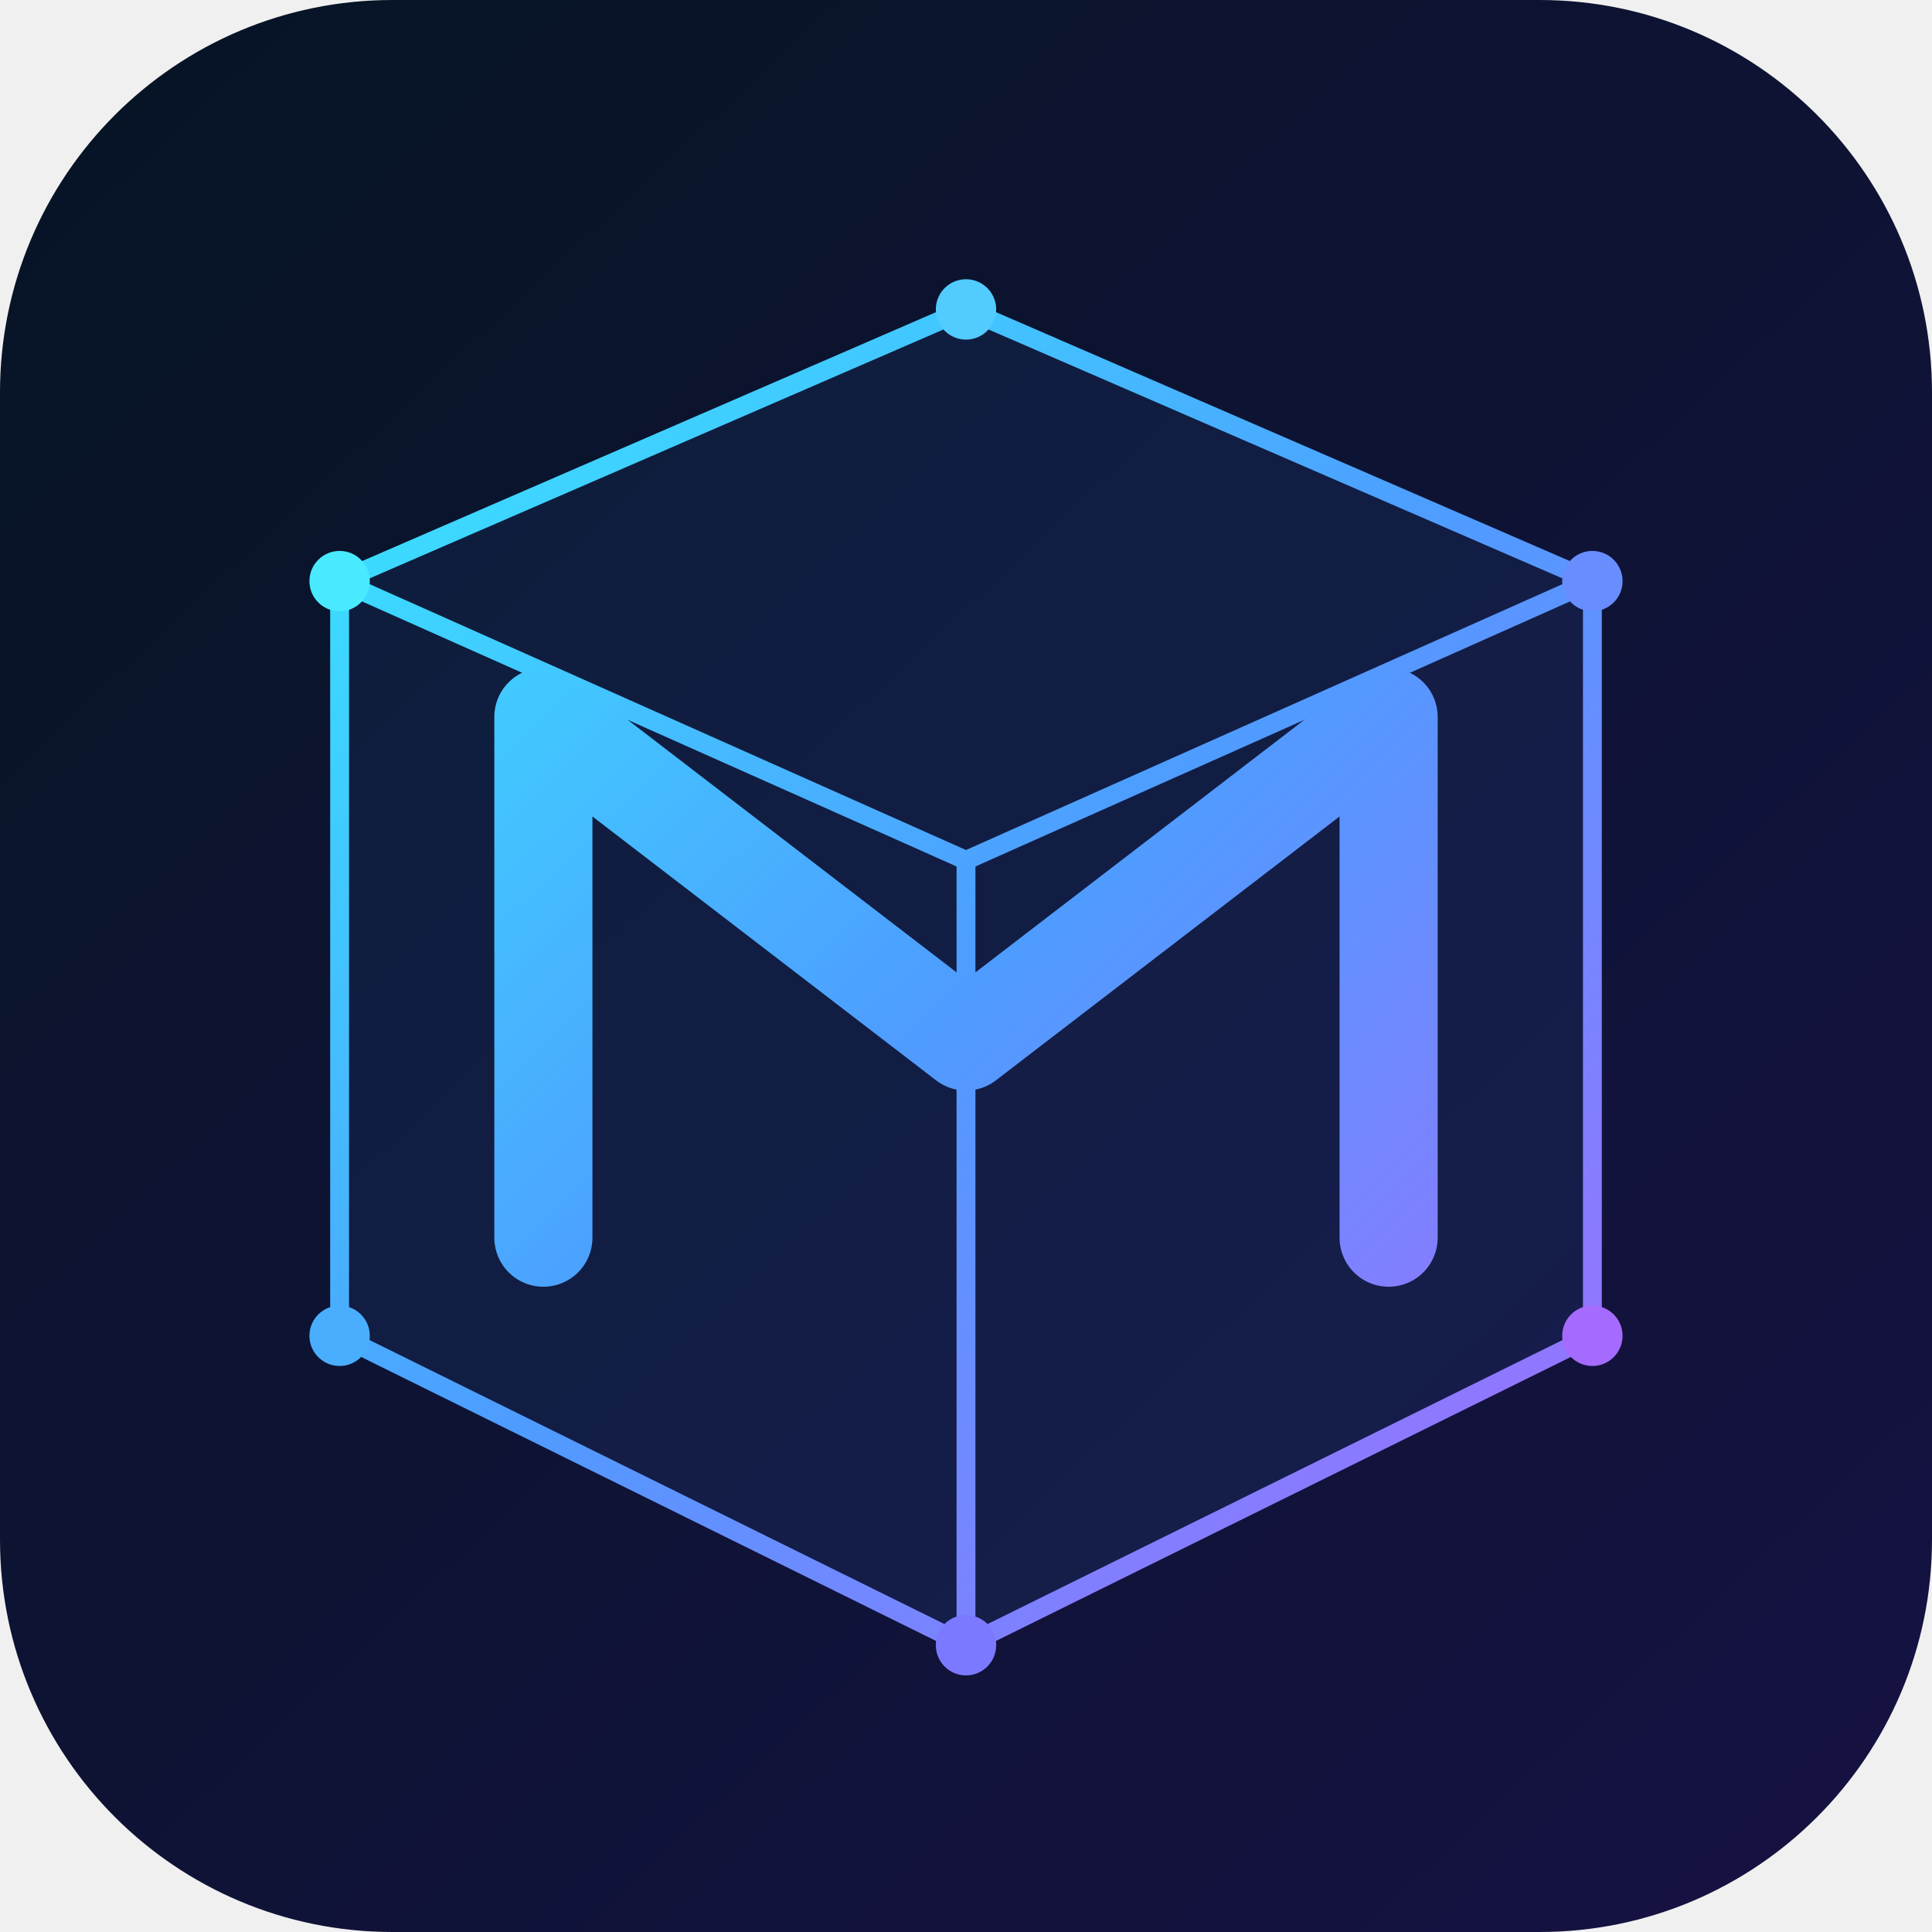
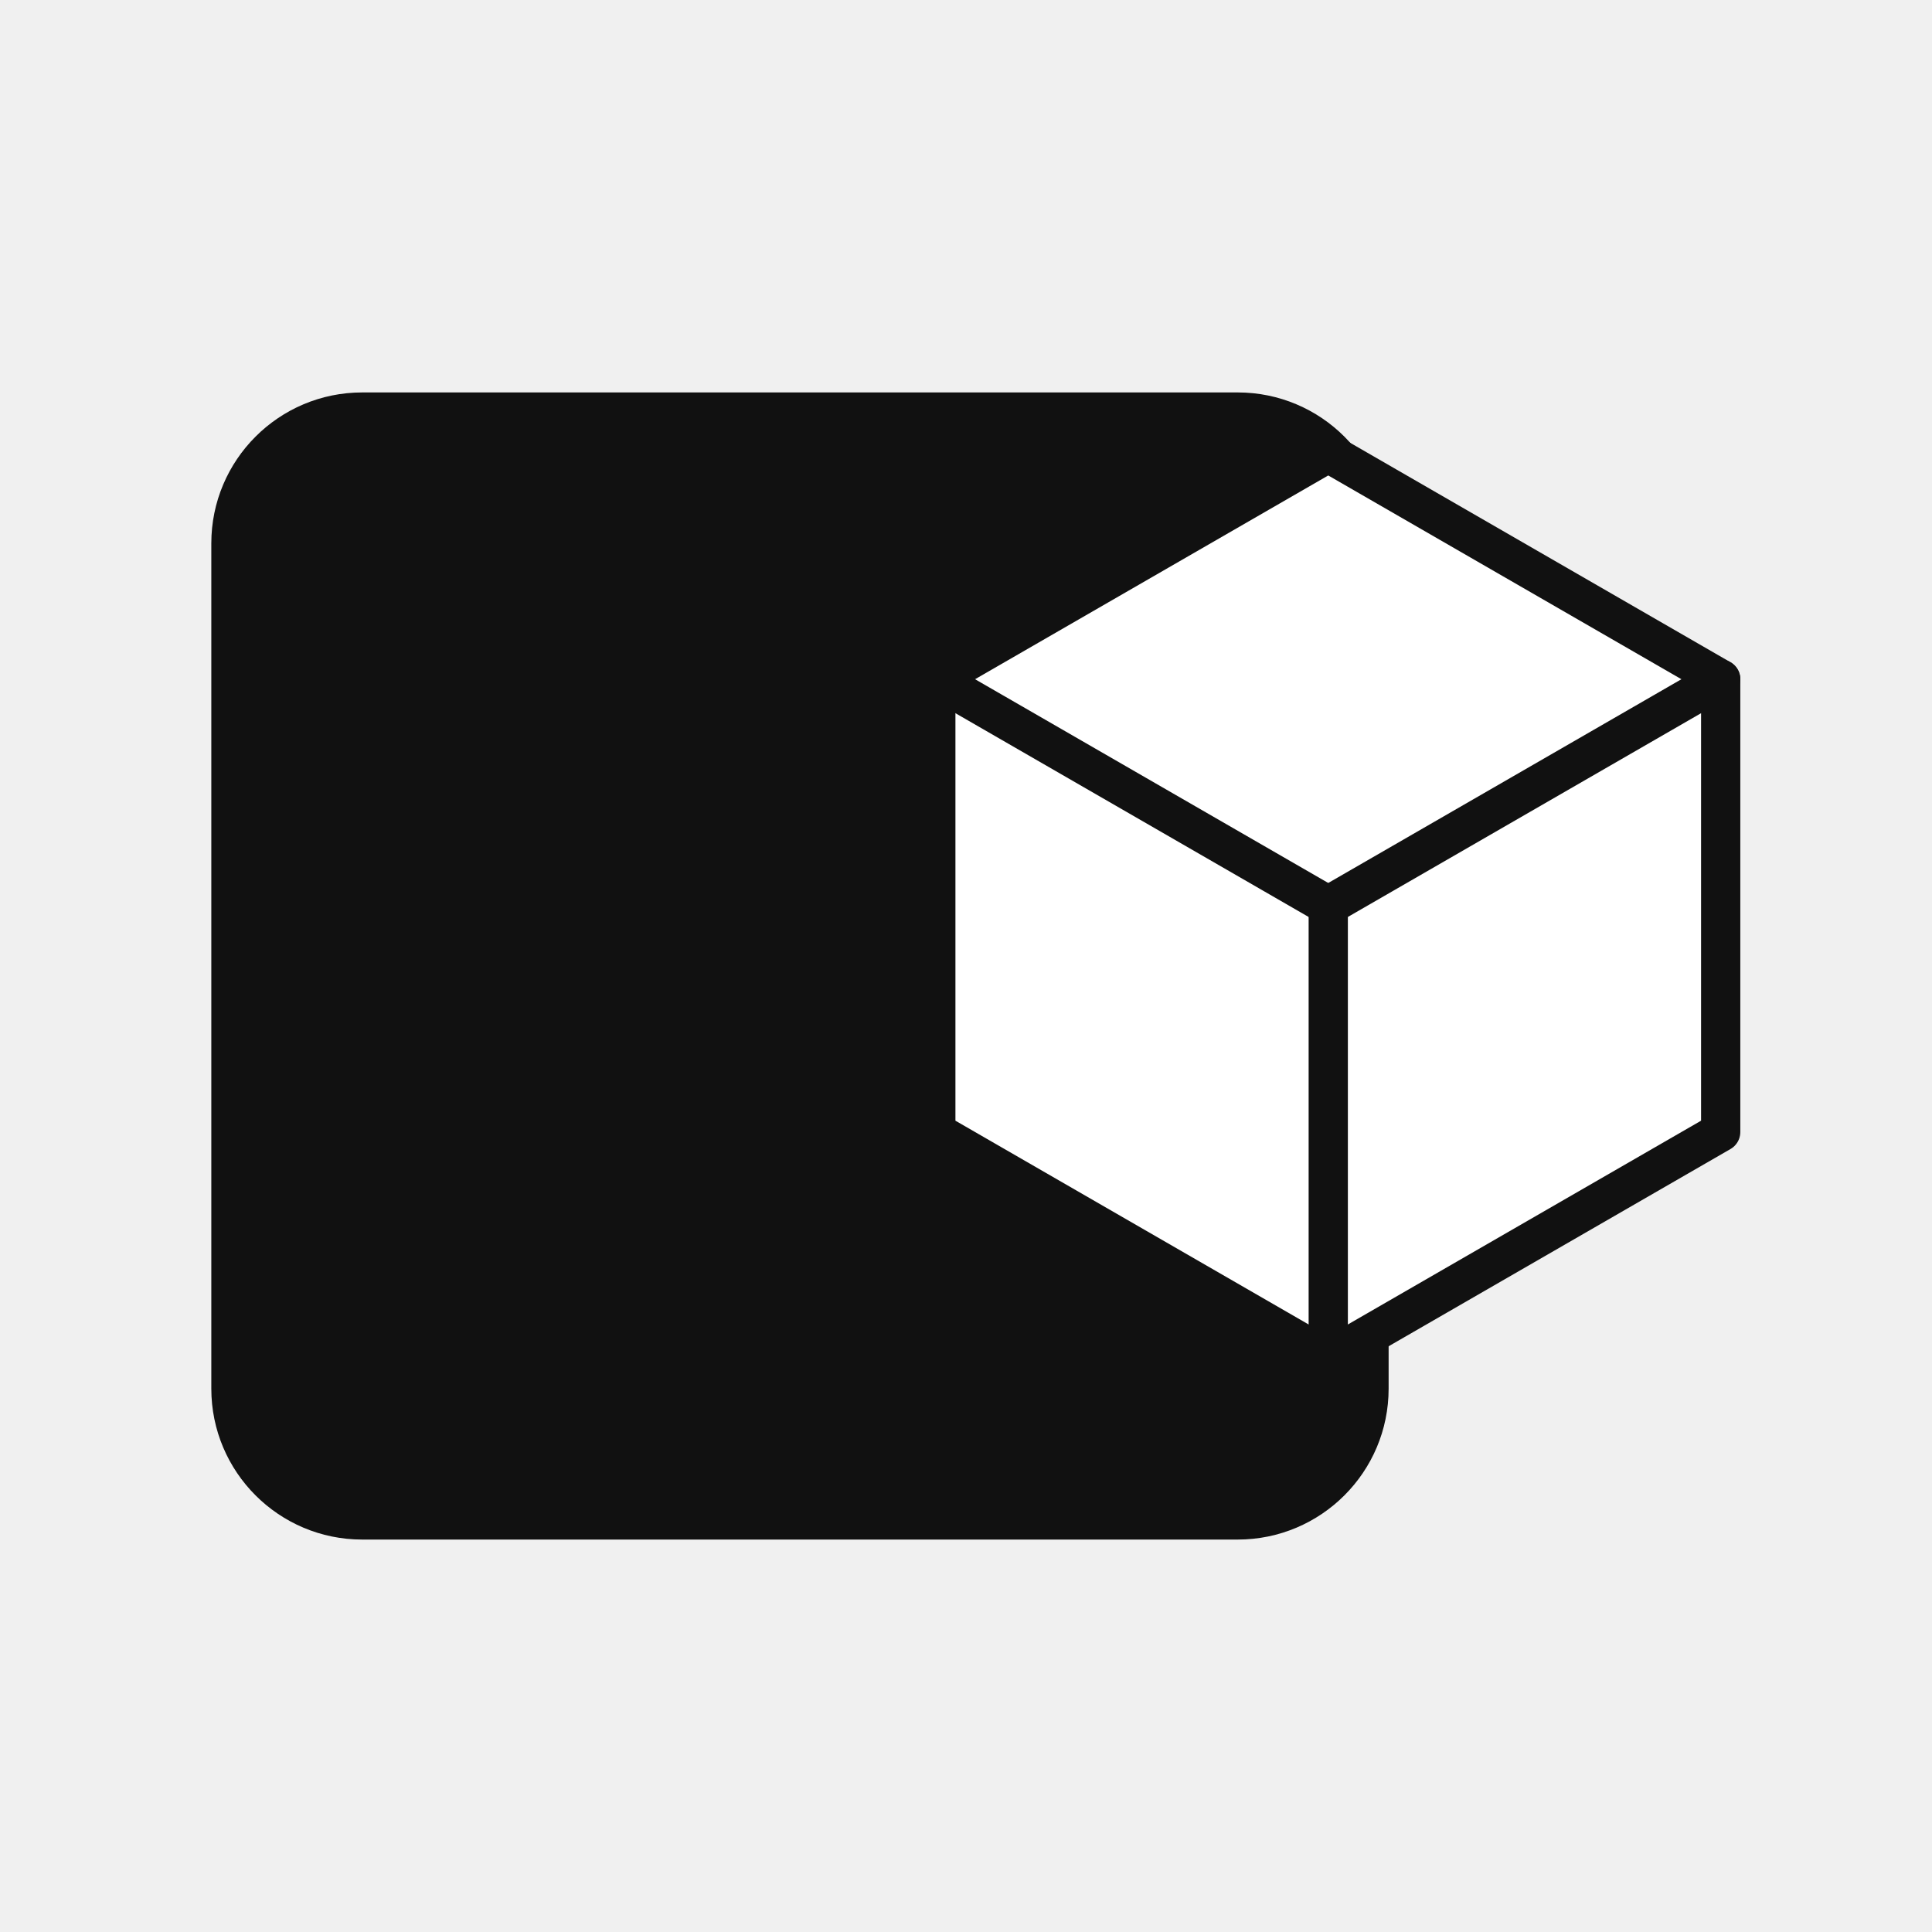
- <svg xmlns="http://www.w3.org/2000/svg" width="256" height="256" viewBox="0 0 256 256" fill="none" role="img" aria-labelledby="title desc">
-   <defs>
-     <linearGradient id="background" x1="16" y1="8" x2="240" y2="248" gradientUnits="userSpaceOnUse">
-       <stop stop-color="#071426" />
-       <stop offset="1" stop-color="#151242" />
-     </linearGradient>
-     <linearGradient id="brand" x1="47" y1="46" x2="210" y2="214" gradientUnits="userSpaceOnUse">
-       <stop stop-color="#38E8FF" />
-       <stop offset="0.5" stop-color="#4E9CFF" />
-       <stop offset="1" stop-color="#A56BFF" />
-     </linearGradient>
-   </defs>
-   <rect width="256" height="256" rx="52" fill="url(#background)" />
-   <path d="M45 77L128 41L211 77V177L128 218L45 177V77Z" fill="#4A8CFF" fill-opacity="0.08" />
-   <path d="M45 77L128 41L211 77M45 77L128 114M45 77V177L128 218M211 77L128 114M211 77V177L128 218M128 114V218" stroke="url(#brand)" stroke-width="2.5" stroke-linejoin="round" />
-   <path d="M72 164V95L128 138L184 95V164" stroke="url(#brand)" stroke-width="13" stroke-linecap="round" stroke-linejoin="round" />
-   <circle cx="45" cy="77" r="4" fill="#49EAFF" />
-   <circle cx="128" cy="41" r="4" fill="#52CBFF" />
-   <circle cx="211" cy="77" r="4" fill="#688DFF" />
-   <circle cx="45" cy="177" r="4" fill="#4AAEFF" />
-   <circle cx="128" cy="218" r="4" fill="#7B79FF" />
-   <circle cx="211" cy="177" r="4" fill="#A56BFF" />
+ <svg xmlns="http://www.w3.org/2000/svg" width="256" height="256" viewBox="0 0 128 128" fill="none" role="img" aria-labelledby="title desc">
+   <rect x="14" y="26" width="78" height="76" rx="10" fill="#111111" />
+   <path d="M88 30L114 45V75L88 90L62 75V45L88 30Z" fill="#FFFFFF" stroke="#111111" stroke-width="2.6" stroke-linejoin="round" />
+   <g stroke="#111111" stroke-width="2.6" stroke-linecap="round" fill="none">
+     <path d="M62 45L88 60" />
+     <path d="M114 45L88 60" />
+     <path d="M88 60V90" />
+   </g>
</svg>
